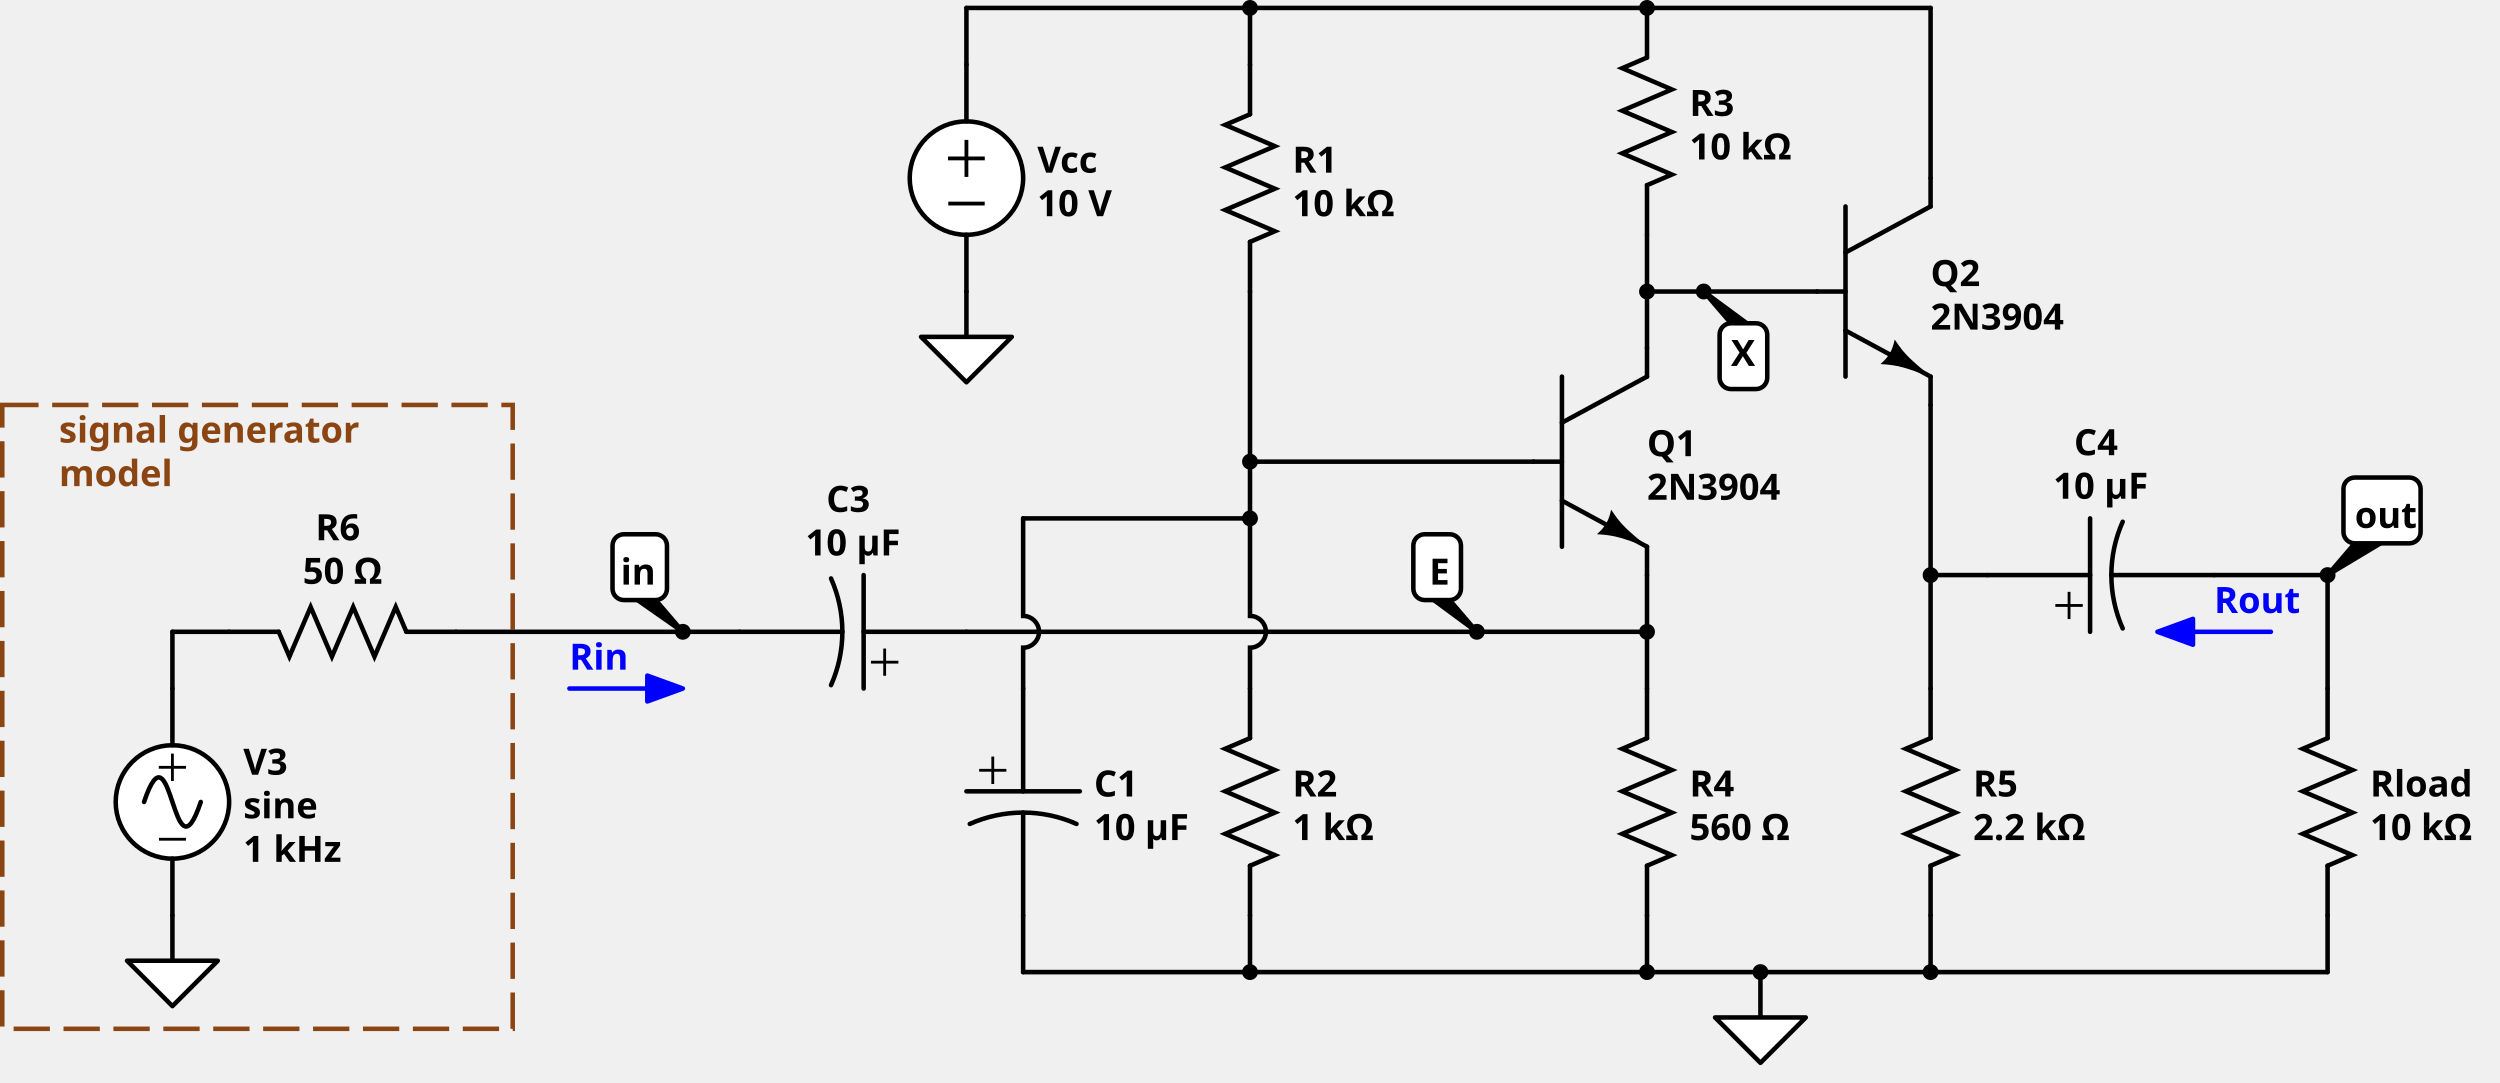
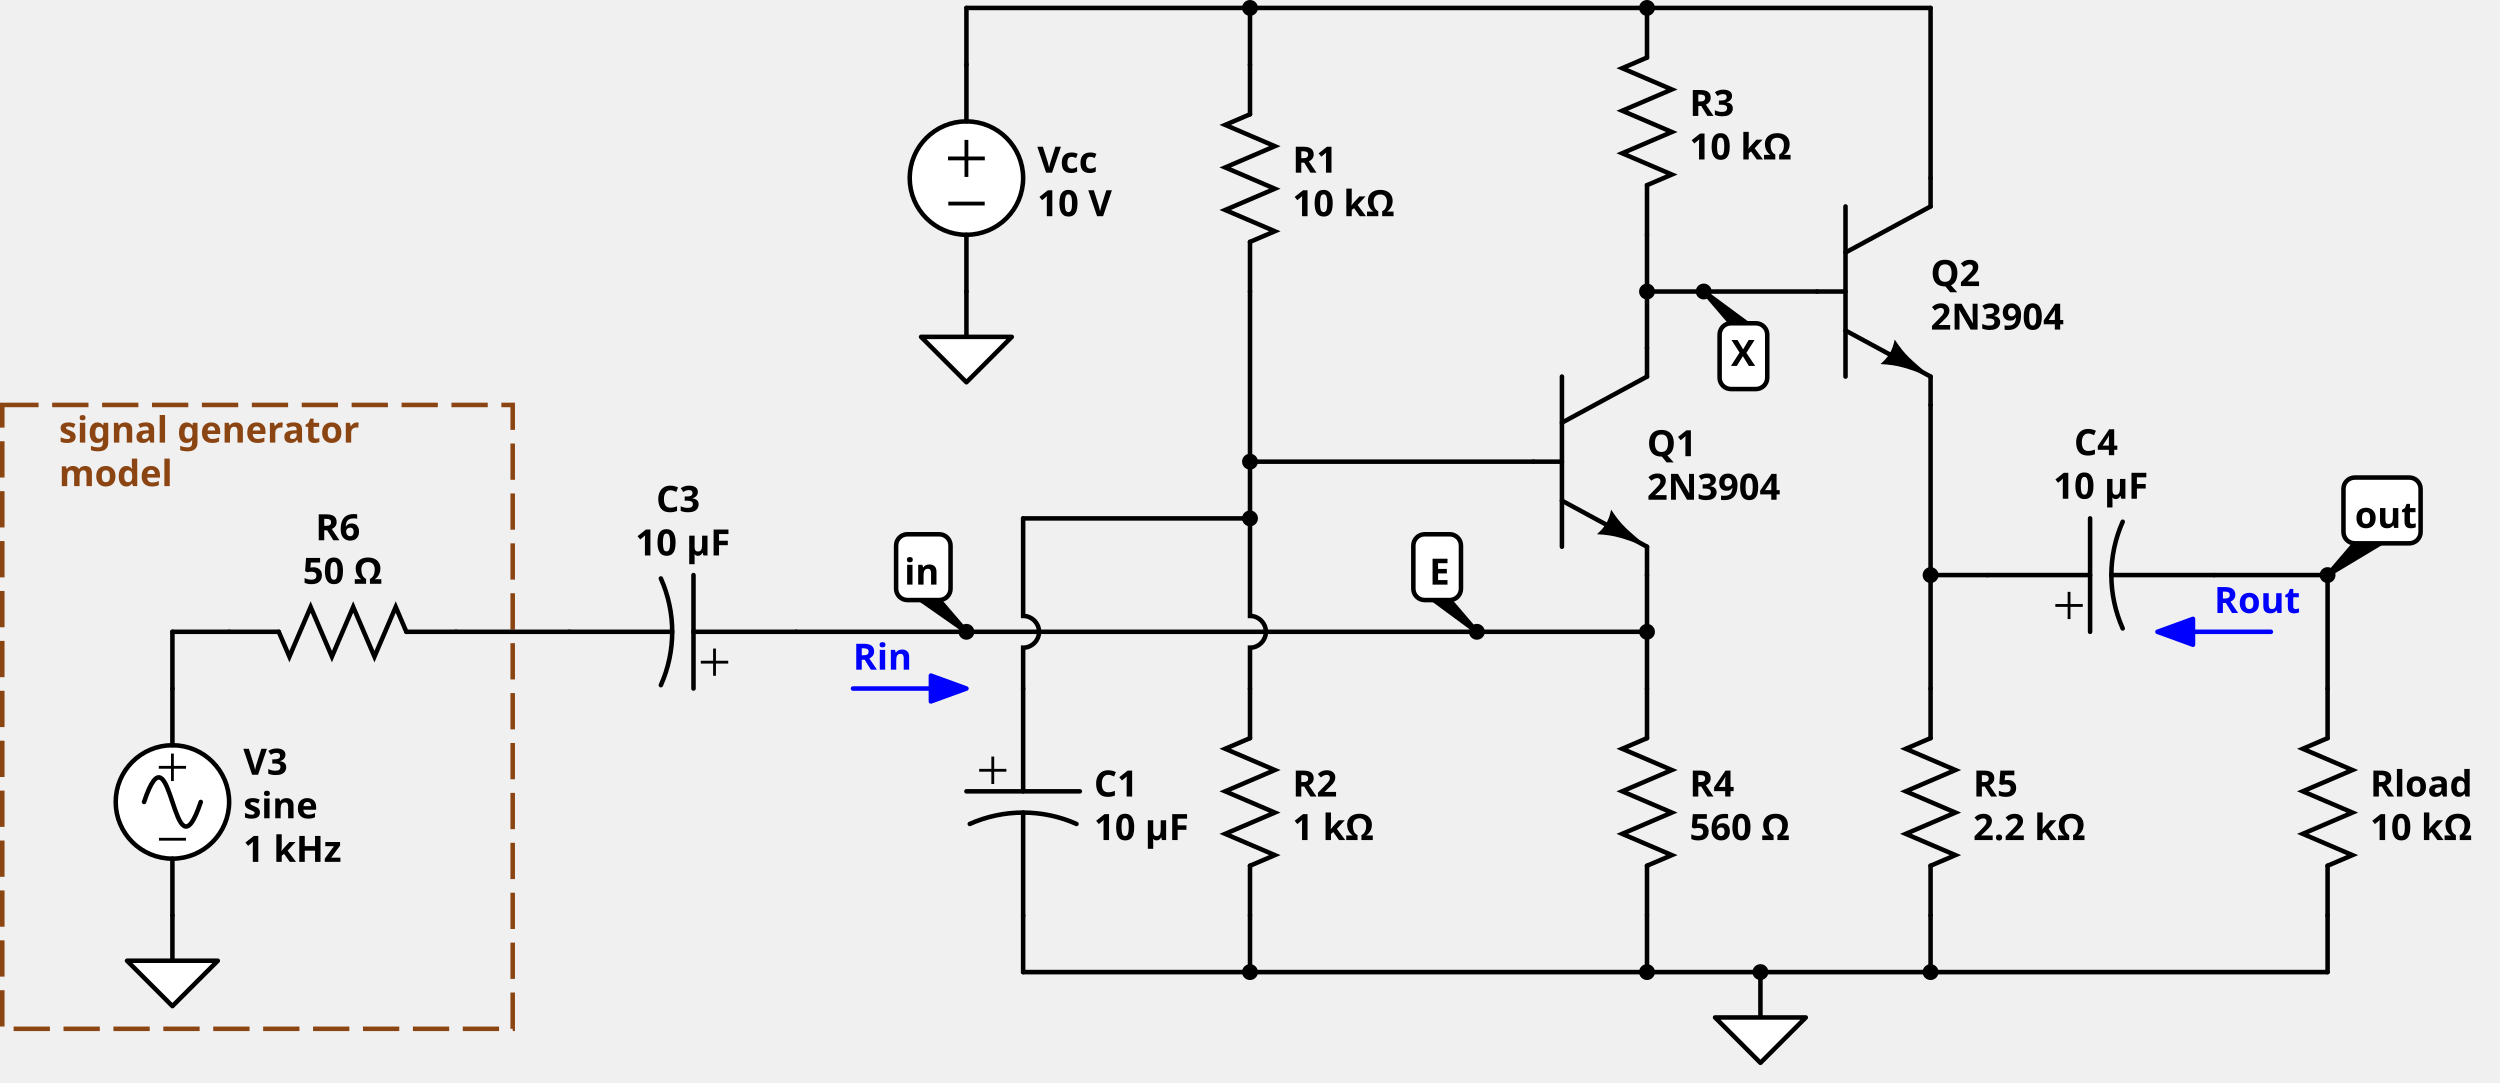
<svg xmlns="http://www.w3.org/2000/svg" width="1102.0" height="477.0">
  <g transform="scale(1.102) matrix(0.907441,0,0,0.907441,-1836.661,-1063.067)">
    <rect x="2025" y="1175" width="1100" height="475" r="0" rx="0" ry="0" fill="none" stroke="none" style="stroke-opacity: 0;" />
-     <path style="stroke-linejoin: round;" fill="#000000" stroke="#000000" d="M0,50L12,36L20,36Z" stroke-width="2" stroke-linejoin="round" transform="matrix(-1,0,0,1,2325,1400)" />
+     <path style="stroke-linejoin: round;" fill="#000000" stroke="#000000" d="M0,50L12,36L20,36Z" stroke-width="2" stroke-linejoin="round" transform="matrix(-1,0,0,1,2450,1400)" />
    <rect x="2025" y="1350" width="225" height="275" r="0" rx="0" ry="0" fill="none" stroke="none" style="stroke-opacity: 0;" />
    <rect x="2025" y="1350" width="225" height="275" r="0" rx="0" ry="0" fill="none" stroke="#8b4513" stroke-dasharray="16,6" stroke-width="2" />
    <path style="stroke-linejoin: round;" fill="#000000" stroke="#000000" d="M0,50L12,36L23.333,36Z" stroke-width="2" stroke-linejoin="round" transform="translate(3050,1375)" />
    <path style="stroke-linejoin: round;" fill="#000000" stroke="#000000" d="M0,50L12,36L19,36Z" stroke-width="2" stroke-linejoin="round" transform="matrix(-1,0,0,1,2675,1400)" />
    <path style="stroke-linejoin: round;" fill="#000000" stroke="#000000" d="M0,50L12,36L19,36Z" stroke-width="2" stroke-linejoin="round" transform="matrix(1,0,0,-1,2775,1350)" />
    <path style="stroke-linecap: round; stroke-miterlimit: 6;" fill="none" stroke="#000000" d="M0,50L12.5,50" stroke-width="2" stroke-linecap="round" stroke-miterlimit="6" transform="translate(2700,1325)" />
    <path style="stroke-linecap: round; stroke-miterlimit: 6;" fill="none" stroke="#000000" d="M12.5,87.5L12.5,12.5" stroke-width="2" stroke-linecap="round" stroke-miterlimit="6" transform="translate(2700,1325)" />
    <path style="stroke-linecap: round; stroke-miterlimit: 6;" fill="none" stroke="#000000" d="M12.5,32.812L50,12.5" stroke-width="2" stroke-linecap="round" stroke-miterlimit="6" transform="translate(2700,1325)" />
    <path style="stroke-linecap: round; stroke-miterlimit: 6;" fill="none" stroke="#000000" d="M50,0L50,12.5" stroke-width="2" stroke-linecap="round" stroke-miterlimit="6" transform="translate(2700,1325)" />
    <path style="stroke-linecap: round; stroke-miterlimit: 6;" fill="none" stroke="#000000" d="M12.5,67.188L50,87.5" stroke-width="2" stroke-linecap="round" stroke-miterlimit="6" transform="translate(2700,1325)" />
    <path style="stroke-linecap: round; stroke-miterlimit: 6;" fill="none" stroke="#000000" d="M50,100L50,87.5" stroke-width="2" stroke-linecap="round" stroke-miterlimit="6" transform="translate(2700,1325)" />
    <path fill="#000000" stroke="none" d="M27.931,81.975C36.65,82.498,38.679,83.671,50,87.5C41.023,79.61,38.994,78.44,34.181,71.15C33.19,75.99,31.627,78.698,27.931,81.975" transform="translate(2700,1325)" />
    <text style="font-family: 'Noto Sans',Tahoma,Verdana,Arial,sans-serif; font-size: 16px; font-weight: bold; text-anchor: start; font-stretch: extra-condensed;" x="0" y="0" text-anchor="start" stroke="none" fill="#000000" transform="translate(2750,1375)">
      <tspan dy="-2.4">Q1</tspan>
      <tspan dy="19.2" x="0">2N3904</tspan>
    </text>
    <path style="stroke-linecap: round; stroke-miterlimit: 6;" fill="none" stroke="#000000" d="M25,21.875L25,0" stroke-width="2" stroke-linecap="round" stroke-miterlimit="6" transform="translate(2550,1200)" />
    <path style="stroke-linecap: round; stroke-miterlimit: 6;" fill="none" stroke="#000000" d="M25,78.125L25,100" stroke-width="2" stroke-linecap="round" stroke-miterlimit="6" transform="translate(2550,1200)" />
    <path style="stroke-linecap: round; stroke-miterlimit: 6;" fill="none" stroke="#000000" d="M25,21.875L14.063,26.562L35.937,35.937L14.063,45.312L35.937,54.688L14.063,64.063L35.937,73.438L25,78.125" stroke-width="2" stroke-linecap="round" stroke-miterlimit="6" transform="translate(2550,1200)" />
    <text style="font-family: 'Noto Sans',Tahoma,Verdana,Arial,sans-serif; font-size: 16px; font-weight: bold; text-anchor: start; font-stretch: extra-condensed;" x="0" y="0" text-anchor="start" stroke="none" fill="#000000" transform="translate(2593.75,1250)">
      <tspan dy="-2.4">R1</tspan>
      <tspan dy="19.2" x="0">10 kΩ</tspan>
    </text>
    <path style="stroke-linecap: round; stroke-miterlimit: 6;" fill="none" stroke="#000000" d="M25,21.875L25,0" stroke-width="2" stroke-linecap="round" stroke-miterlimit="6" transform="translate(2550,1475)" />
    <path style="stroke-linecap: round; stroke-miterlimit: 6;" fill="none" stroke="#000000" d="M25,78.125L25,100" stroke-width="2" stroke-linecap="round" stroke-miterlimit="6" transform="translate(2550,1475)" />
    <path style="stroke-linecap: round; stroke-miterlimit: 6;" fill="none" stroke="#000000" d="M25,21.875L14.063,26.562L35.937,35.937L14.063,45.312L35.937,54.688L14.063,64.063L35.937,73.438L25,78.125" stroke-width="2" stroke-linecap="round" stroke-miterlimit="6" transform="translate(2550,1475)" />
    <text style="font-family: 'Noto Sans',Tahoma,Verdana,Arial,sans-serif; font-size: 16px; font-weight: bold; text-anchor: start; font-stretch: extra-condensed;" x="0" y="0" text-anchor="start" stroke="none" fill="#000000" transform="translate(2593.75,1525)">
      <tspan dy="-2.4">R2</tspan>
      <tspan dy="19.2" x="0">1 kΩ</tspan>
    </text>
    <path style="stroke-linecap: round; stroke-miterlimit: 6;" fill="none" stroke="#000000" d="M25,21.875L25,0" stroke-width="2" stroke-linecap="round" stroke-miterlimit="6" transform="translate(2725,1175)" />
    <path style="stroke-linecap: round; stroke-miterlimit: 6;" fill="none" stroke="#000000" d="M25,78.125L25,100" stroke-width="2" stroke-linecap="round" stroke-miterlimit="6" transform="translate(2725,1175)" />
    <path style="stroke-linecap: round; stroke-miterlimit: 6;" fill="none" stroke="#000000" d="M25,21.875L14.063,26.562L35.937,35.937L14.063,45.312L35.937,54.688L14.063,64.063L35.937,73.438L25,78.125" stroke-width="2" stroke-linecap="round" stroke-miterlimit="6" transform="translate(2725,1175)" />
    <text style="font-family: 'Noto Sans',Tahoma,Verdana,Arial,sans-serif; font-size: 16px; font-weight: bold; text-anchor: start; font-stretch: extra-condensed;" x="0" y="0" text-anchor="start" stroke="none" fill="#000000" transform="translate(2768.75,1225)">
      <tspan dy="-2.4">R3</tspan>
      <tspan dy="19.2" x="0">10 kΩ</tspan>
    </text>
    <path style="stroke-linecap: round; stroke-miterlimit: 6;" fill="none" stroke="#000000" d="M25,21.875L25,0" stroke-width="2" stroke-linecap="round" stroke-miterlimit="6" transform="translate(2725,1475)" />
    <path style="stroke-linecap: round; stroke-miterlimit: 6;" fill="none" stroke="#000000" d="M25,78.125L25,100" stroke-width="2" stroke-linecap="round" stroke-miterlimit="6" transform="translate(2725,1475)" />
    <path style="stroke-linecap: round; stroke-miterlimit: 6;" fill="none" stroke="#000000" d="M25,21.875L14.063,26.562L35.937,35.937L14.063,45.312L35.937,54.688L14.063,64.063L35.937,73.438L25,78.125" stroke-width="2" stroke-linecap="round" stroke-miterlimit="6" transform="translate(2725,1475)" />
    <text style="font-family: 'Noto Sans',Tahoma,Verdana,Arial,sans-serif; font-size: 16px; font-weight: bold; text-anchor: start; font-stretch: extra-condensed;" x="0" y="0" text-anchor="start" stroke="none" fill="#000000" transform="translate(2768.75,1525)">
      <tspan dy="-2.4">R4</tspan>
      <tspan dy="19.2" x="0">560 Ω</tspan>
    </text>
    <path style="stroke-linecap: round;" fill="none" stroke="#000000" d="M 2750 1425 L 2750 1475" stroke-width="2" stroke-linecap="round" class="cl_wire" />
    <path style="stroke-linecap: round;" fill="none" stroke="#000000" d="M 2575 1175 L 2575 1200" stroke-width="2" stroke-linecap="round" class="cl_wire" />
    <path style="stroke-linecap: round;" fill="none" stroke="#000000" d="M 2575 1300 L 2575 1443 A 7 7 0 1 1 2575 1457 L 2575 1475" stroke-width="2" stroke-linecap="round" class="cl_wire" />
    <path style="stroke-linecap: round;" fill="none" stroke="#000000" d="M 2750 1575 L 2750 1600" stroke-width="2" stroke-linecap="round" class="cl_wire" />
    <path style="stroke-linecap: round;" fill="none" stroke="#000000" d="M 2575 1575 L 2575 1600" stroke-width="2" stroke-linecap="round" class="cl_wire" />
    <path style="stroke-linecap: round; stroke-miterlimit: 6;" fill="none" stroke="#000000" d="M25,20L25,0" stroke-width="2" stroke-linecap="round" stroke-miterlimit="6" transform="translate(2775,1600)" />
    <path style="stroke-linecap: round; stroke-linejoin: round; stroke-miterlimit: 6;" fill="#ffffff" stroke="#000000" d="M5,20L25,40L45,20Z" stroke-width="2" stroke-linecap="round" stroke-linejoin="round" stroke-miterlimit="6" transform="translate(2775,1600)" />
    <path style="stroke-linecap: round; stroke-miterlimit: 6;" fill="#ffffff" stroke="#000000" d="M50,50C50,36.194,38.806,25,25,25C11.194,25,0,36.194,0,50C0,63.806,11.194,75,25,75C38.806,75,50,63.806,50,50" stroke-width="2" stroke-linecap="round" stroke-miterlimit="6" transform="translate(2425,1200)" />
    <path style="stroke-linecap: round; stroke-miterlimit: 6;" fill="none" stroke="#000000" d="M25,0L25,25" stroke-width="2" stroke-linecap="round" stroke-miterlimit="6" transform="translate(2425,1200)" />
    <path style="stroke-linecap: round; stroke-miterlimit: 6;" fill="none" stroke="#000000" d="M25,100L25,75" stroke-width="2" stroke-linecap="round" stroke-miterlimit="6" transform="translate(2425,1200)" />
    <path style="font-size: 15px; font-weight: normal;" fill="#000000" stroke="none" d="M25.842,33.168L24.158,33.168L24.158,40.488L16.899,40.488L16.899,42.173L24.158,42.173L24.158,49.493L25.842,49.493L25.842,42.173L33.101,42.173L33.101,40.488L25.842,40.488L25.842,33.168" font-size="15px" font-weight="normal" transform="translate(2425,1200)" />
    <path style="font-size: 15px; font-weight: normal;" fill="#000000" stroke="none" d="M17.006,60.394L17.006,62.078L33.055,62.078L33.055,60.394L17.006,60.394" font-size="15px" font-weight="normal" transform="translate(2425,1200)" />
    <text style="font-family: 'Noto Sans',Tahoma,Verdana,Arial,sans-serif; font-size: 16px; font-weight: bold; text-anchor: start; font-stretch: extra-condensed;" x="0" y="0" text-anchor="start" stroke="none" fill="#000000" transform="translate(2481.25,1250)">
      <tspan dy="-2.4">Vcc</tspan>
      <tspan dy="19.2" x="0">10 V</tspan>
    </text>
    <path style="stroke-linecap: round;" fill="none" stroke="#000000" d="M 2450 1175 L 2450 1200" stroke-width="2" stroke-linecap="round" class="cl_wire" />
    <path style="stroke-linecap: round;" fill="none" stroke="#000000" d="M 2450 1175 L 2575 1175" stroke-width="2" stroke-linecap="round" class="cl_wire" />
    <path style="stroke-linecap: round; stroke-miterlimit: 6;" fill="none" stroke="#000000" d="M25,20L25,0" stroke-width="2" stroke-linecap="round" stroke-miterlimit="6" transform="translate(2425,1300)" />
    <path style="stroke-linecap: round; stroke-linejoin: round; stroke-miterlimit: 6;" fill="#ffffff" stroke="#000000" d="M5,20L25,40L45,20Z" stroke-width="2" stroke-linecap="round" stroke-linejoin="round" stroke-miterlimit="6" transform="translate(2425,1300)" />
    <rect x="7" y="7" width="21" height="29" r="5" rx="5" ry="5" fill="#ffffff" stroke="#000000" stroke-width="2" transform="matrix(1,0,0,-1,2775,1350)" />
    <text style="font-family: 'Noto Sans',Tahoma,Verdana,Arial,sans-serif; font-size: 16px; font-weight: bold; text-anchor: start; font-stretch: extra-condensed;" x="12" y="22" text-anchor="start" stroke="none" fill="#000000" transform="translate(2775,1303.6)">
      <tspan dy="7.2">X</tspan>
    </text>
    <rect x="7" y="7" width="21" height="29" r="5" rx="5" ry="5" fill="#ffffff" stroke="#000000" stroke-width="2" transform="matrix(-1,0,0,1,2675,1400)" />
    <text style="font-family: 'Noto Sans',Tahoma,Verdana,Arial,sans-serif; font-size: 16px; font-weight: bold; text-anchor: end; font-stretch: extra-condensed;" x="12" y="22" text-anchor="end" stroke="none" fill="#000000" transform="translate(2651,1400)">
      <tspan dy="7.2">E</tspan>
    </text>
    <path style="stroke-linecap: round;" fill="none" stroke="#000000" d="M 2750 1275 L 2750 1325" stroke-width="2" stroke-linecap="round" class="cl_wire" />
    <path style="stroke-linecap: round; stroke-miterlimit: 6;" fill="none" stroke="#000000" d="M0,50L12.5,50" stroke-width="2" stroke-linecap="round" stroke-miterlimit="6" transform="translate(2825,1250)" />
    <path style="stroke-linecap: round; stroke-miterlimit: 6;" fill="none" stroke="#000000" d="M12.5,87.5L12.5,12.5" stroke-width="2" stroke-linecap="round" stroke-miterlimit="6" transform="translate(2825,1250)" />
    <path style="stroke-linecap: round; stroke-miterlimit: 6;" fill="none" stroke="#000000" d="M12.5,32.812L50,12.5" stroke-width="2" stroke-linecap="round" stroke-miterlimit="6" transform="translate(2825,1250)" />
    <path style="stroke-linecap: round; stroke-miterlimit: 6;" fill="none" stroke="#000000" d="M50,0L50,12.5" stroke-width="2" stroke-linecap="round" stroke-miterlimit="6" transform="translate(2825,1250)" />
    <path style="stroke-linecap: round; stroke-miterlimit: 6;" fill="none" stroke="#000000" d="M12.5,67.188L50,87.5" stroke-width="2" stroke-linecap="round" stroke-miterlimit="6" transform="translate(2825,1250)" />
    <path style="stroke-linecap: round; stroke-miterlimit: 6;" fill="none" stroke="#000000" d="M50,100L50,87.5" stroke-width="2" stroke-linecap="round" stroke-miterlimit="6" transform="translate(2825,1250)" />
    <path fill="#000000" stroke="none" d="M27.931,81.975C36.65,82.498,38.679,83.671,50,87.5C41.023,79.61,38.994,78.44,34.181,71.15C33.19,75.99,31.627,78.698,27.931,81.975" transform="translate(2825,1250)" />
    <text style="font-family: 'Noto Sans',Tahoma,Verdana,Arial,sans-serif; font-size: 16px; font-weight: bold; text-anchor: start; font-stretch: extra-condensed;" x="0" y="0" text-anchor="start" stroke="none" fill="#000000" transform="translate(2875,1300)">
      <tspan dy="-2.4">Q2</tspan>
      <tspan dy="19.2" x="0">2N3904</tspan>
    </text>
    <path style="stroke-linecap: round;" fill="none" stroke="#000000" d="M 2875 1175 L 2875 1250" stroke-width="2" stroke-linecap="round" class="cl_wire" />
    <path style="stroke-linecap: round; stroke-miterlimit: 6;" fill="none" stroke="#000000" d="M25,21.875L25,0" stroke-width="2" stroke-linecap="round" stroke-miterlimit="6" transform="translate(2850,1475)" />
    <path style="stroke-linecap: round; stroke-miterlimit: 6;" fill="none" stroke="#000000" d="M25,78.125L25,100" stroke-width="2" stroke-linecap="round" stroke-miterlimit="6" transform="translate(2850,1475)" />
    <path style="stroke-linecap: round; stroke-miterlimit: 6;" fill="none" stroke="#000000" d="M25,21.875L14.063,26.562L35.937,35.937L14.063,45.312L35.937,54.688L14.063,64.063L35.937,73.438L25,78.125" stroke-width="2" stroke-linecap="round" stroke-miterlimit="6" transform="translate(2850,1475)" />
    <text style="font-family: 'Noto Sans',Tahoma,Verdana,Arial,sans-serif; font-size: 16px; font-weight: bold; text-anchor: start; font-stretch: extra-condensed;" x="0" y="0" text-anchor="start" stroke="none" fill="#000000" transform="translate(2893.75,1525)">
      <tspan dy="-2.4">R5</tspan>
      <tspan dy="19.2" x="0">2.2 kΩ</tspan>
    </text>
    <path style="stroke-linecap: round;" fill="none" stroke="#000000" d="M 2875 1350 L 2875 1475" stroke-width="2" stroke-linecap="round" class="cl_wire" />
    <path style="stroke-linecap: round;" fill="none" stroke="#000000" d="M 2875 1575 L 2875 1600" stroke-width="2" stroke-linecap="round" class="cl_wire" />
    <text style="font-family: 'Noto Sans',Tahoma,Verdana,Arial,sans-serif; font-size: 16px; font-weight: bold; text-anchor: start; font-stretch: extra-condensed;" x="0" y="0" text-anchor="start" stroke="none" fill="#000000" transform="translate(2506.25,1525)">
      <tspan dy="-2.4">C1</tspan>
      <tspan dy="19.2" x="0">10 µF</tspan>
    </text>
    <path style="stroke-linecap: round; stroke-miterlimit: 6;" fill="none" stroke="#000000" d="M25,54.688L25,100" stroke-width="2" stroke-linecap="round" stroke-miterlimit="6" transform="translate(2450,1475)" />
    <path style="stroke-linecap: round; stroke-miterlimit: 6;" fill="none" stroke="#000000" d="M25,45.312L25,0" stroke-width="2" stroke-linecap="round" stroke-miterlimit="6" transform="translate(2450,1475)" />
    <path style="stroke-linecap: round; stroke-miterlimit: 6;" fill="none" stroke="#000000" d="M50,45.312L0,45.312" stroke-width="2" stroke-linecap="round" stroke-miterlimit="6" transform="translate(2450,1475)" />
    <path style="stroke-linecap: round; stroke-miterlimit: 6;" fill="none" stroke="#000000" d="M48.515,59.686C41.113,56.392,33.102,54.688,25,54.688C16.898,54.688,8.888,56.392,1.485,59.686" stroke-width="2" stroke-linecap="round" stroke-miterlimit="6" transform="translate(2450,1475)" />
    <path fill="#000000" stroke="none" d="M12.239,29.996L10.992,29.996L10.992,35.418L5.615,35.418L5.615,36.665L10.992,36.665L10.992,42.087L12.239,42.087L12.239,36.665L17.615,36.665L17.615,35.418L12.239,35.418L12.239,29.996" transform="translate(2450,1475)" />
    <path style="stroke-linecap: round;" fill="none" stroke="#000000" d="M 2475 1400 L 2475 1443 A 7 7 0 1 1 2475 1457 L 2475 1475" stroke-width="2" stroke-linecap="round" class="cl_wire" />
    <path style="stroke-linecap: round;" fill="none" stroke="#000000" d="M 2475 1400 L 2575 1400" stroke-width="2" stroke-linecap="round" class="cl_wire" />
    <path style="stroke-linecap: round;" fill="none" stroke="#000000" d="M 2475 1575 L 2475 1600" stroke-width="2" stroke-linecap="round" class="cl_wire" />
    <rect x="7" y="7" width="34" height="29" r="5" rx="5" ry="5" fill="#ffffff" stroke="#000000" stroke-width="2" transform="translate(3050,1375)" />
    <text style="font-family: 'Noto Sans',Tahoma,Verdana,Arial,sans-serif; font-size: 16px; font-weight: bold; text-anchor: start; font-stretch: extra-condensed;" x="12" y="22" text-anchor="start" stroke="none" fill="#000000" transform="translate(3050,1375)">
      <tspan dy="7.2">out</tspan>
    </text>
    <path style="stroke-linecap: round;" fill="none" stroke="#000000" d="M 2750 1300 L 2825 1300" stroke-width="2" stroke-linecap="round" class="cl_wire" />
    <path style="stroke-linecap: round; stroke-miterlimit: 6;" fill="#ffffff" stroke="#000000" d="M50,50C50,36.194,38.807,25,25,25C11.193,25,0,36.194,0,50C0,63.806,11.193,75,25,75C38.807,75,50,63.806,50,50" stroke-width="2" stroke-linecap="round" stroke-miterlimit="6" transform="translate(2075,1475)" />
    <path style="stroke-linecap: round; stroke-miterlimit: 6;" fill="none" stroke="#000000" d="M25,0L25,25" stroke-width="2" stroke-linecap="round" stroke-miterlimit="6" transform="translate(2075,1475)" />
    <path style="stroke-linecap: round; stroke-miterlimit: 6;" fill="none" stroke="#000000" d="M25,100L25,75" stroke-width="2" stroke-linecap="round" stroke-miterlimit="6" transform="translate(2075,1475)" />
    <path style="stroke-linecap: round; stroke-miterlimit: 6;" fill="none" stroke="#000000" d="M37.5,50C25,87.5,25,12.5,12.5,50" stroke-width="2" stroke-linecap="round" stroke-miterlimit="6" transform="translate(2075,1475)" />
    <path style="font-size: 15px; font-weight: normal;" fill="#000000" stroke="none" d="M25.624,28.684L24.376,28.684L24.376,34.106L19,34.106L19,35.354L24.376,35.354L24.376,40.775L25.624,40.775L25.624,35.354L31,35.354L31,34.106L25.624,34.106L25.624,28.684" font-size="15px" font-weight="normal" transform="translate(2075,1475)" />
    <path style="font-size: 15px; font-weight: normal;" fill="#000000" stroke="none" d="M19.079,65.811L19.079,67.059L30.966,67.059L30.966,65.811L19.079,65.811" font-size="15px" font-weight="normal" transform="translate(2075,1475)" />
    <text style="font-family: 'Noto Sans',Tahoma,Verdana,Arial,sans-serif; font-size: 16px; font-weight: bold; text-anchor: start; font-stretch: extra-condensed;" x="0" y="0" text-anchor="start" stroke="none" fill="#000000" transform="translate(2131.25,1525)">
      <tspan dy="-12">V3</tspan>
      <tspan dy="19.2" x="0">sine</tspan>
      <tspan dy="19.2" x="0">1 kHz</tspan>
    </text>
    <path style="stroke-linecap: round; stroke-miterlimit: 6;" fill="none" stroke="#000000" d="M25,20L25,0" stroke-width="2" stroke-linecap="round" stroke-miterlimit="6" transform="translate(2075,1575)" />
    <path style="stroke-linecap: round; stroke-linejoin: round; stroke-miterlimit: 6;" fill="#ffffff" stroke="#000000" d="M5,20L25,40L45,20Z" stroke-width="2" stroke-linecap="round" stroke-linejoin="round" stroke-miterlimit="6" transform="translate(2075,1575)" />
    <path style="stroke-linecap: round; stroke-miterlimit: 6;" fill="none" stroke="#000000" d="M25,21.875L25,0" stroke-width="2" stroke-linecap="round" stroke-miterlimit="6" transform="matrix(0,-1,1,0,2125,1475)" />
    <path style="stroke-linecap: round; stroke-miterlimit: 6;" fill="none" stroke="#000000" d="M25,78.125L25,100" stroke-width="2" stroke-linecap="round" stroke-miterlimit="6" transform="matrix(0,-1,1,0,2125,1475)" />
    <path style="stroke-linecap: round; stroke-miterlimit: 6;" fill="none" stroke="#000000" d="M25,21.875L14.063,26.562L35.937,35.937L14.063,45.312L35.937,54.688L14.063,64.063L35.937,73.438L25,78.125" stroke-width="2" stroke-linecap="round" stroke-miterlimit="6" transform="matrix(0,-1,1,0,2125,1475)" />
    <text style="font-family: 'Noto Sans',Tahoma,Verdana,Arial,sans-serif; font-size: 16px; font-weight: bold; text-anchor: middle; font-stretch: extra-condensed;" x="0" y="0" text-anchor="middle" stroke="none" fill="#000000" transform="translate(2175,1412.05)">
      <tspan dy="-2.4">R6</tspan>
      <tspan dy="19.2" x="0">50 Ω</tspan>
    </text>
    <path style="stroke-linecap: round;" fill="none" stroke="#000000" d="M 2100 1450 L 2125 1450" stroke-width="2" stroke-linecap="round" class="cl_wire" />
    <path style="stroke-linecap: round;" fill="none" stroke="#000000" d="M 2100 1450 L 2100 1475" stroke-width="2" stroke-linecap="round" class="cl_wire" />
    <text style="font-family: 'Noto Sans',Tahoma,Verdana,Arial,sans-serif; font-size: 16px; font-weight: bold; text-anchor: start; font-style: normal; font-stretch: extra-condensed;" x="0" y="0" text-anchor="start" stroke="none" fill="#8b4513" font-style="normal" transform="translate(2050,1369)">
      <tspan dy="-2.4">signal generator</tspan>
      <tspan dy="19.2" x="0">model</tspan>
    </text>
-     <text style="font-family: 'Noto Sans',Tahoma,Verdana,Arial,sans-serif; font-size: 16px; font-weight: bold; text-anchor: middle; font-stretch: extra-condensed;" x="0" y="0" text-anchor="middle" stroke="none" fill="#000000" transform="translate(2400,1399.55)">
+     <text style="font-family: 'Noto Sans',Tahoma,Verdana,Arial,sans-serif; font-size: 16px; font-weight: bold; text-anchor: middle; font-stretch: extra-condensed;" x="0" y="0" text-anchor="middle" stroke="none" fill="#000000" transform="translate(2325,1399.55)">
      <tspan dy="-2.4">C3</tspan>
      <tspan dy="19.2" x="0">10 µF</tspan>
    </text>
-     <path style="stroke-linecap: round; stroke-miterlimit: 6;" fill="none" stroke="#000000" d="M25,54.688L25,100" stroke-width="2" stroke-linecap="round" stroke-miterlimit="6" transform="matrix(0,-1,-1,0,2450,1475)" />
-     <path style="stroke-linecap: round; stroke-miterlimit: 6;" fill="none" stroke="#000000" d="M25,45.312L25,0" stroke-width="2" stroke-linecap="round" stroke-miterlimit="6" transform="matrix(0,-1,-1,0,2450,1475)" />
-     <path style="stroke-linecap: round; stroke-miterlimit: 6;" fill="none" stroke="#000000" d="M50,45.312L0,45.312" stroke-width="2" stroke-linecap="round" stroke-miterlimit="6" transform="matrix(0,-1,-1,0,2450,1475)" />
-     <path style="stroke-linecap: round; stroke-miterlimit: 6;" fill="none" stroke="#000000" d="M48.515,59.686C41.113,56.392,33.102,54.688,25,54.688C16.898,54.688,8.888,56.392,1.485,59.686" stroke-width="2" stroke-linecap="round" stroke-miterlimit="6" transform="matrix(0,-1,-1,0,2450,1475)" />
-     <path fill="#000000" stroke="none" d="M12.239,29.996L10.992,29.996L10.992,35.418L5.615,35.418L5.615,36.665L10.992,36.665L10.992,42.087L12.239,42.087L12.239,36.665L17.615,36.665L17.615,35.418L12.239,35.418L12.239,29.996" transform="matrix(0,-1,-1,0,2450,1475)" />
-     <path style="stroke-linecap: round; stroke-linejoin: round;" fill="#0000ff" stroke="#0000ff" d="M2275,1475L2325,1475L2309.338,1469.3L2309.338,1480.7L2325,1475" stroke-width="2" stroke-linecap="round" stroke-linejoin="round" />
-     <text style="font-family: 'Noto Sans',Tahoma,Verdana,Arial,sans-serif; font-size: 16px; font-weight: bold; text-anchor: start; font-style: normal; font-stretch: extra-condensed;" x="0" y="0" text-anchor="start" stroke="none" fill="#0000ff" font-style="normal" transform="translate(2275,1459.5)">
+     <path style="stroke-linecap: round; stroke-miterlimit: 6;" fill="none" stroke="#000000" d="M25,54.688L25,100" stroke-width="2" stroke-linecap="round" stroke-miterlimit="6" transform="matrix(0,-1,-1,0,2375,1475)" />
+     <path style="stroke-linecap: round; stroke-miterlimit: 6;" fill="none" stroke="#000000" d="M25,45.312L25,0" stroke-width="2" stroke-linecap="round" stroke-miterlimit="6" transform="matrix(0,-1,-1,0,2375,1475)" />
+     <path style="stroke-linecap: round; stroke-miterlimit: 6;" fill="none" stroke="#000000" d="M50,45.312L0,45.312" stroke-width="2" stroke-linecap="round" stroke-miterlimit="6" transform="matrix(0,-1,-1,0,2375,1475)" />
+     <path style="stroke-linecap: round; stroke-miterlimit: 6;" fill="none" stroke="#000000" d="M48.515,59.686C41.113,56.392,33.102,54.688,25,54.688C16.898,54.688,8.888,56.392,1.485,59.686" stroke-width="2" stroke-linecap="round" stroke-miterlimit="6" transform="matrix(0,-1,-1,0,2375,1475)" />
+     <path fill="#000000" stroke="none" d="M12.239,29.996L10.992,29.996L10.992,35.418L5.615,35.418L5.615,36.665L10.992,36.665L10.992,42.087L12.239,42.087L12.239,36.665L17.615,36.665L17.615,35.418L12.239,35.418L12.239,29.996" transform="matrix(0,-1,-1,0,2375,1475)" />
+     <path style="stroke-linecap: round; stroke-linejoin: round;" fill="#0000ff" stroke="#0000ff" d="M2400,1475L2450,1475L2434.338,1469.3L2434.338,1480.7L2450,1475" stroke-width="2" stroke-linecap="round" stroke-linejoin="round" />
+     <text style="font-family: 'Noto Sans',Tahoma,Verdana,Arial,sans-serif; font-size: 16px; font-weight: bold; text-anchor: start; font-style: normal; font-stretch: extra-condensed;" x="0" y="0" text-anchor="start" stroke="none" fill="#0000ff" font-style="normal" transform="translate(2400,1459.5)">
      <tspan dy="7.2">Rin</tspan>
    </text>
    <path style="stroke-linecap: round;" fill="none" stroke="#000000" d="M 2575 1175 L 2875 1175" stroke-width="2" stroke-linecap="round" class="cl_wire" />
    <path style="stroke-linecap: round;" fill="none" stroke="#000000" d="M 2575 1375 L 2700 1375" stroke-width="2" stroke-linecap="round" class="cl_wire" />
-     <rect x="7" y="7" width="24" height="29" r="5" rx="5" ry="5" fill="#ffffff" stroke="#000000" stroke-width="2" transform="matrix(-1,0,0,1,2325,1400)" />
-     <text style="font-family: 'Noto Sans',Tahoma,Verdana,Arial,sans-serif; font-size: 16px; font-weight: bold; text-anchor: end; font-stretch: extra-condensed;" x="12" y="22" text-anchor="end" stroke="none" fill="#000000" transform="translate(2301,1400)">
+     <rect x="7" y="7" width="24" height="29" r="5" rx="5" ry="5" fill="#ffffff" stroke="#000000" stroke-width="2" transform="matrix(-1,0,0,1,2450,1400)" />
+     <text style="font-family: 'Noto Sans',Tahoma,Verdana,Arial,sans-serif; font-size: 16px; font-weight: bold; text-anchor: end; font-stretch: extra-condensed;" x="12" y="22" text-anchor="end" stroke="none" fill="#000000" transform="translate(2426,1400)">
      <tspan dy="7.2">in</tspan>
    </text>
    <path style="stroke-linecap: round; stroke-miterlimit: 6;" fill="none" stroke="#000000" d="M25,21.875L25,0" stroke-width="2" stroke-linecap="round" stroke-miterlimit="6" transform="translate(3025,1475)" />
    <path style="stroke-linecap: round; stroke-miterlimit: 6;" fill="none" stroke="#000000" d="M25,78.125L25,100" stroke-width="2" stroke-linecap="round" stroke-miterlimit="6" transform="translate(3025,1475)" />
    <path style="stroke-linecap: round; stroke-miterlimit: 6;" fill="none" stroke="#000000" d="M25,21.875L14.063,26.562L35.937,35.937L14.063,45.312L35.937,54.688L14.063,64.063L35.937,73.438L25,78.125" stroke-width="2" stroke-linecap="round" stroke-miterlimit="6" transform="translate(3025,1475)" />
    <text style="font-family: 'Noto Sans',Tahoma,Verdana,Arial,sans-serif; font-size: 16px; font-weight: bold; text-anchor: start; font-stretch: extra-condensed;" x="0" y="0" text-anchor="start" stroke="none" fill="#000000" transform="translate(3068.75,1525)">
      <tspan dy="-2.4">Rload</tspan>
      <tspan dy="19.2" x="0">10 kΩ</tspan>
    </text>
    <text style="font-family: 'Noto Sans',Tahoma,Verdana,Arial,sans-serif; font-size: 16px; font-weight: bold; text-anchor: middle; font-stretch: extra-condensed;" x="0" y="0" text-anchor="middle" stroke="none" fill="#000000" transform="translate(2950,1374.55)">
      <tspan dy="-2.4">C4</tspan>
      <tspan dy="19.2" x="0">10 µF</tspan>
    </text>
    <path style="stroke-linecap: round; stroke-miterlimit: 6;" fill="none" stroke="#000000" d="M25,54.688L25,100" stroke-width="2" stroke-linecap="round" stroke-miterlimit="6" transform="matrix(0,-1,1,0,2900,1450)" />
    <path style="stroke-linecap: round; stroke-miterlimit: 6;" fill="none" stroke="#000000" d="M25,45.312L25,0" stroke-width="2" stroke-linecap="round" stroke-miterlimit="6" transform="matrix(0,-1,1,0,2900,1450)" />
    <path style="stroke-linecap: round; stroke-miterlimit: 6;" fill="none" stroke="#000000" d="M50,45.312L0,45.312" stroke-width="2" stroke-linecap="round" stroke-miterlimit="6" transform="matrix(0,-1,1,0,2900,1450)" />
    <path style="stroke-linecap: round; stroke-miterlimit: 6;" fill="none" stroke="#000000" d="M48.515,59.686C41.113,56.392,33.102,54.688,25,54.688C16.898,54.688,8.888,56.392,1.485,59.686" stroke-width="2" stroke-linecap="round" stroke-miterlimit="6" transform="matrix(0,-1,1,0,2900,1450)" />
    <path fill="#000000" stroke="none" d="M12.239,29.996L10.992,29.996L10.992,35.418L5.615,35.418L5.615,36.665L10.992,36.665L10.992,42.087L12.239,42.087L12.239,36.665L17.615,36.665L17.615,35.418L12.239,35.418L12.239,29.996" transform="matrix(0,-1,1,0,2900,1450)" />
    <path style="stroke-linecap: round;" fill="none" stroke="#000000" d="M 3050 1425 L 3050 1475" stroke-width="2" stroke-linecap="round" class="cl_wire" />
    <path style="stroke-linecap: round;" fill="none" stroke="#000000" d="M 3050 1575 L 3050 1600" stroke-width="2" stroke-linecap="round" class="cl_wire" />
    <path style="stroke-linecap: round;" fill="none" stroke="#000000" d="M 2875 1425 L 2900 1425" stroke-width="2" stroke-linecap="round" class="cl_wire" />
-     <path style="stroke-linecap: round;" fill="none" stroke="#000000" d="M 2225 1450 L 2350 1450" stroke-width="2" stroke-linecap="round" class="cl_wire" />
+     <path style="stroke-linecap: round;" fill="none" stroke="#000000" d="M 2225 1450 L 2275 1450" stroke-width="2" stroke-linecap="round" class="cl_wire" />
    <path style="stroke-linecap: round;" fill="none" stroke="#000000" d="M 3000 1425 L 3050 1425" stroke-width="2" stroke-linecap="round" class="cl_wire" />
    <path style="stroke-linecap: round; stroke-linejoin: round;" fill="#0000ff" stroke="#0000ff" d="M3025,1450L2975,1450L2990.662,1455.7L2990.662,1444.3L2975,1450" stroke-width="2" stroke-linecap="round" stroke-linejoin="round" />
    <text style="font-family: 'Noto Sans',Tahoma,Verdana,Arial,sans-serif; font-size: 16px; font-weight: bold; text-anchor: start; font-style: normal; font-stretch: extra-condensed;" x="0" y="0" text-anchor="start" stroke="none" fill="#0000ff" font-style="normal" transform="translate(3000,1434.5)">
      <tspan dy="7.2">Rout</tspan>
    </text>
    <path style="stroke-linecap: round;" fill="none" stroke="#000000" d="M 2475 1600 L 3050 1600" stroke-width="2" stroke-linecap="round" class="cl_wire" />
-     <path style="stroke-linecap: round;" fill="none" stroke="#000000" d="M 2450 1450 L 2750 1450" stroke-width="2" stroke-linecap="round" class="cl_wire" />
+     <path style="stroke-linecap: round;" fill="none" stroke="#000000" d="M 2375 1450 L 2750 1450" stroke-width="2" stroke-linecap="round" class="cl_wire" />
    <circle cx="2750" cy="1175" r="3" fill="#000000" stroke="#000000" />
    <circle cx="2800" cy="1600" r="3" fill="#000000" stroke="#000000" />
    <circle cx="2775" cy="1300" r="3" fill="#000000" stroke="#000000" />
    <circle cx="2675" cy="1450" r="3" fill="#000000" stroke="#000000" />
    <circle cx="3050" cy="1425" r="3" fill="#000000" stroke="#000000" />
-     <circle cx="2325" cy="1450" r="3" fill="#000000" stroke="#000000" />
+     <circle cx="2450" cy="1450" r="3" fill="#000000" stroke="#000000" />
    <circle cx="2575" cy="1175" r="3" fill="#000000" stroke="#000000" />
    <circle cx="2750" cy="1600" r="3" fill="#000000" stroke="#000000" />
    <circle cx="2575" cy="1600" r="3" fill="#000000" stroke="#000000" />
    <circle cx="2875" cy="1600" r="3" fill="#000000" stroke="#000000" />
    <circle cx="2575" cy="1400" r="3" fill="#000000" stroke="#000000" />
    <circle cx="2750" cy="1300" r="3" fill="#000000" stroke="#000000" />
    <circle cx="2575" cy="1375" r="3" fill="#000000" stroke="#000000" />
    <circle cx="2875" cy="1425" r="3" fill="#000000" stroke="#000000" />
    <circle cx="2750" cy="1450" r="3" fill="#000000" stroke="#000000" />
  </g>
</svg>
